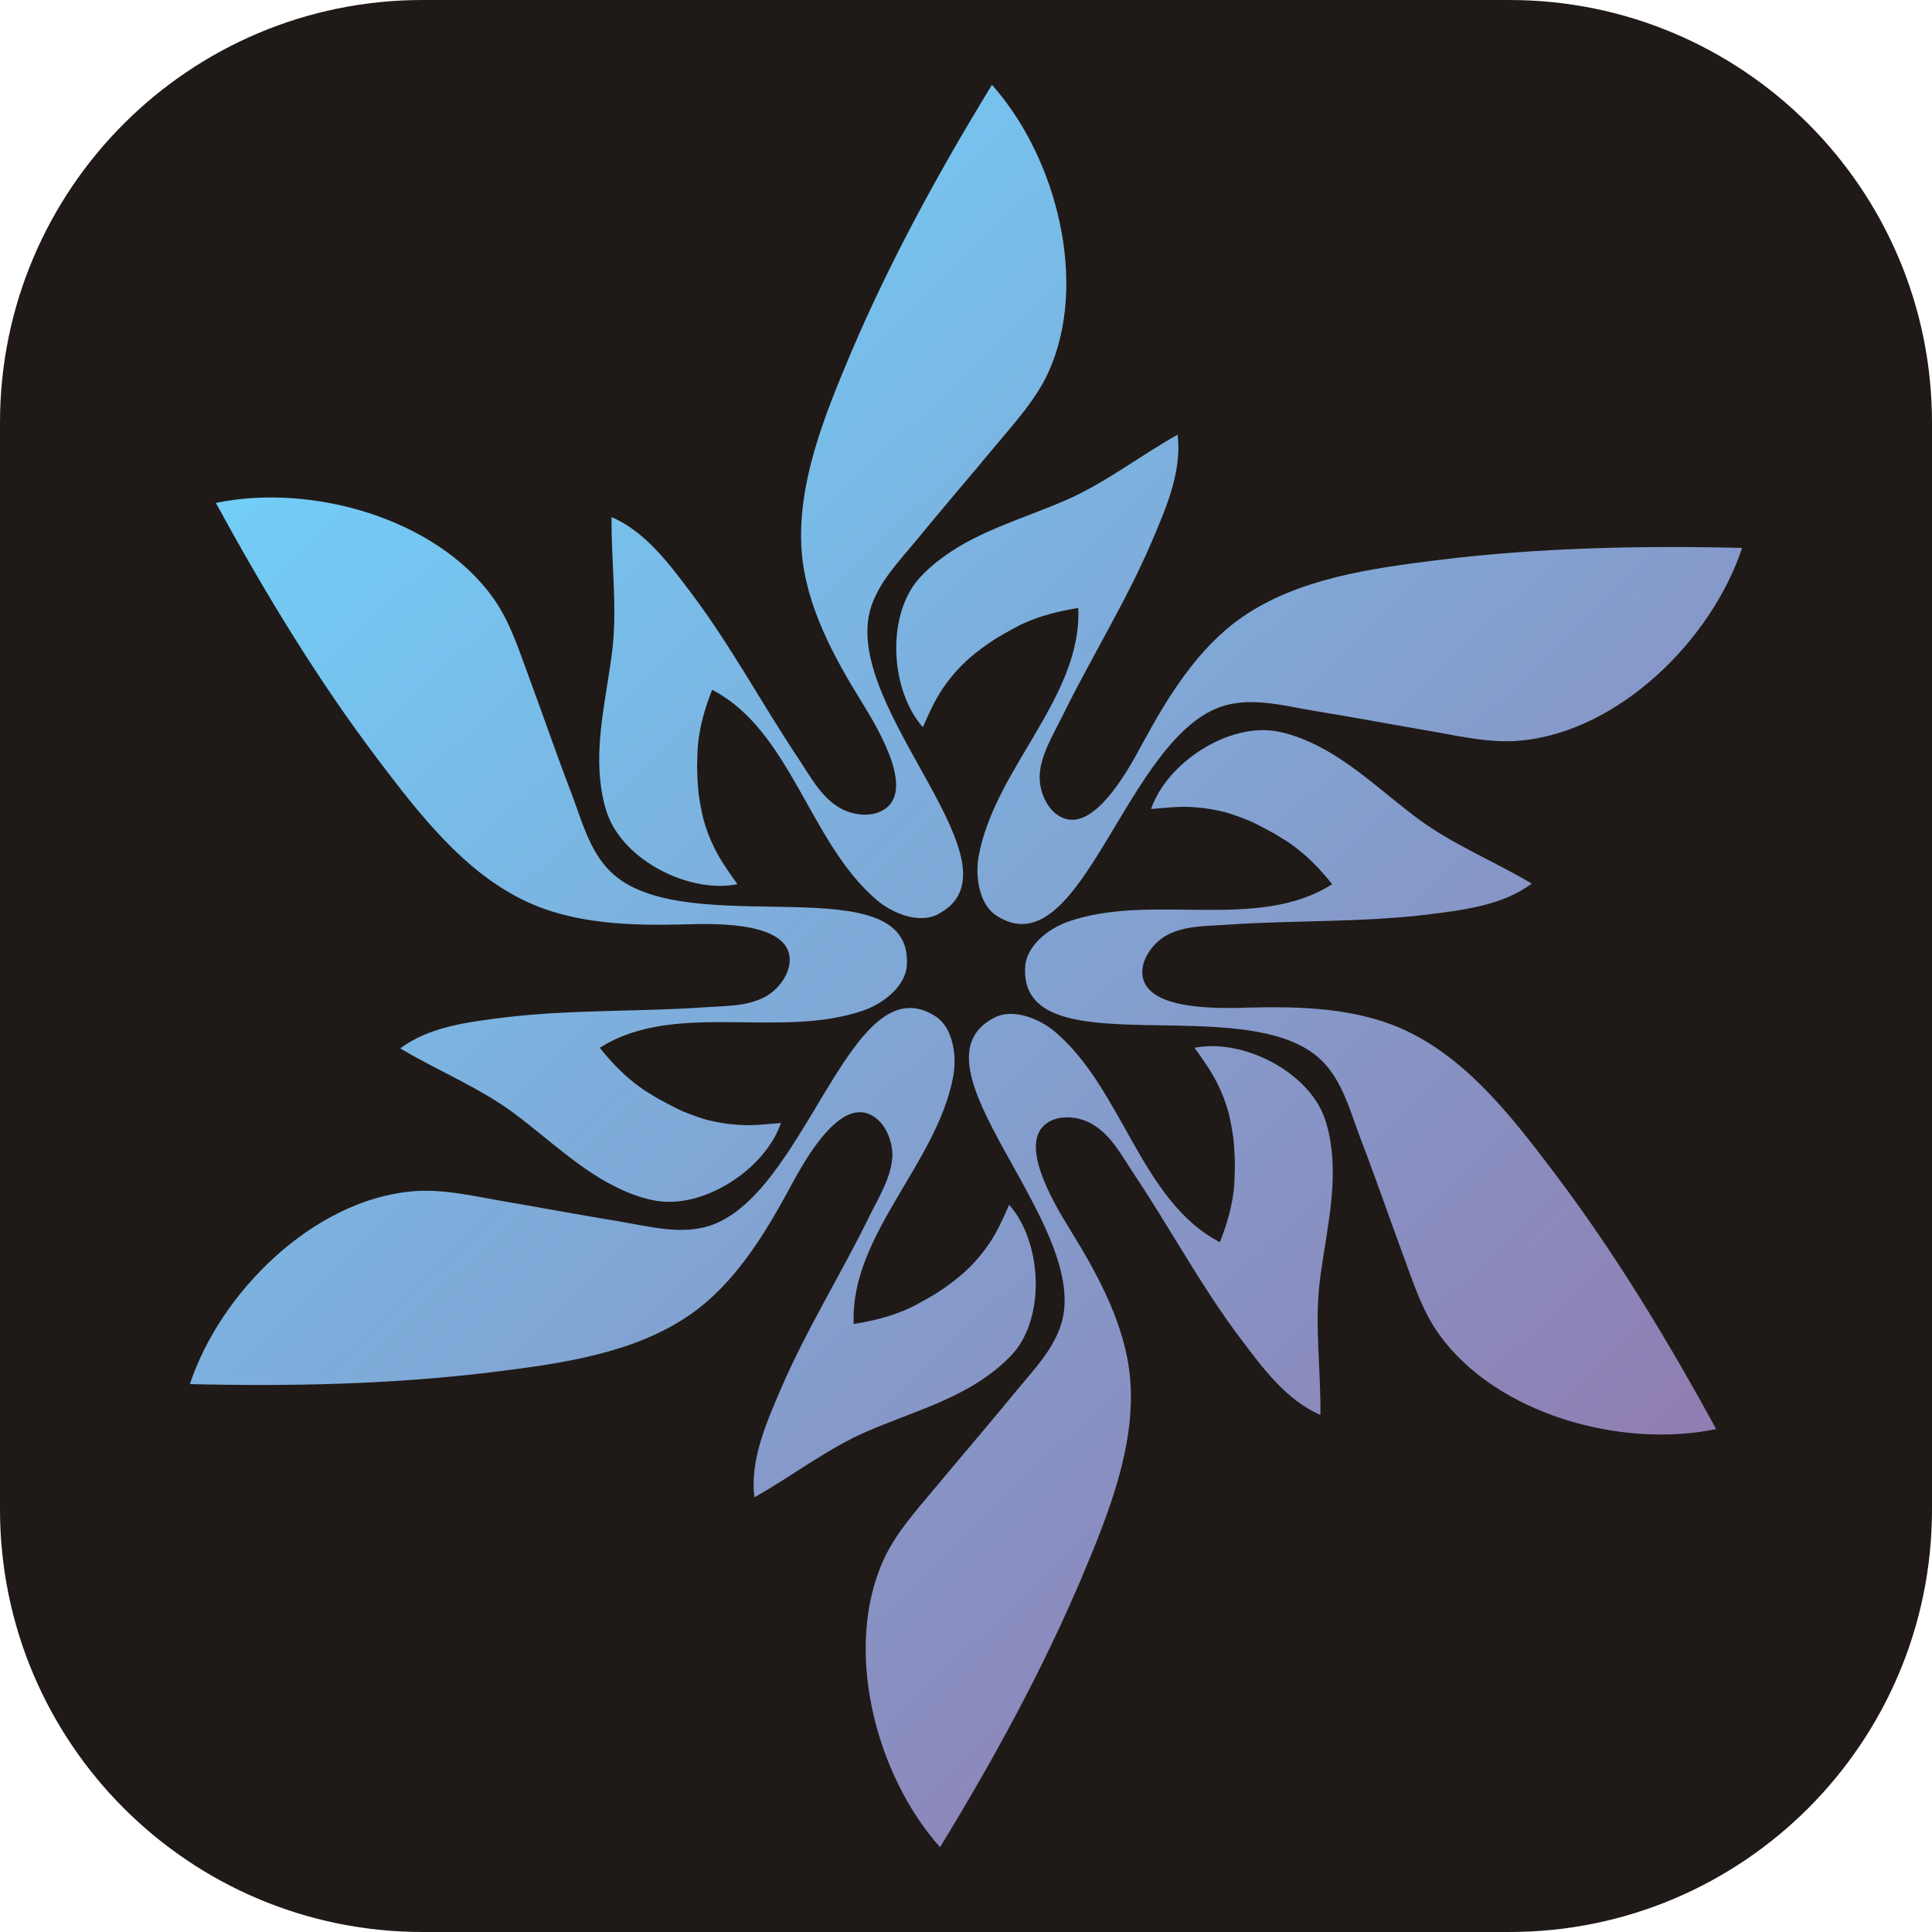
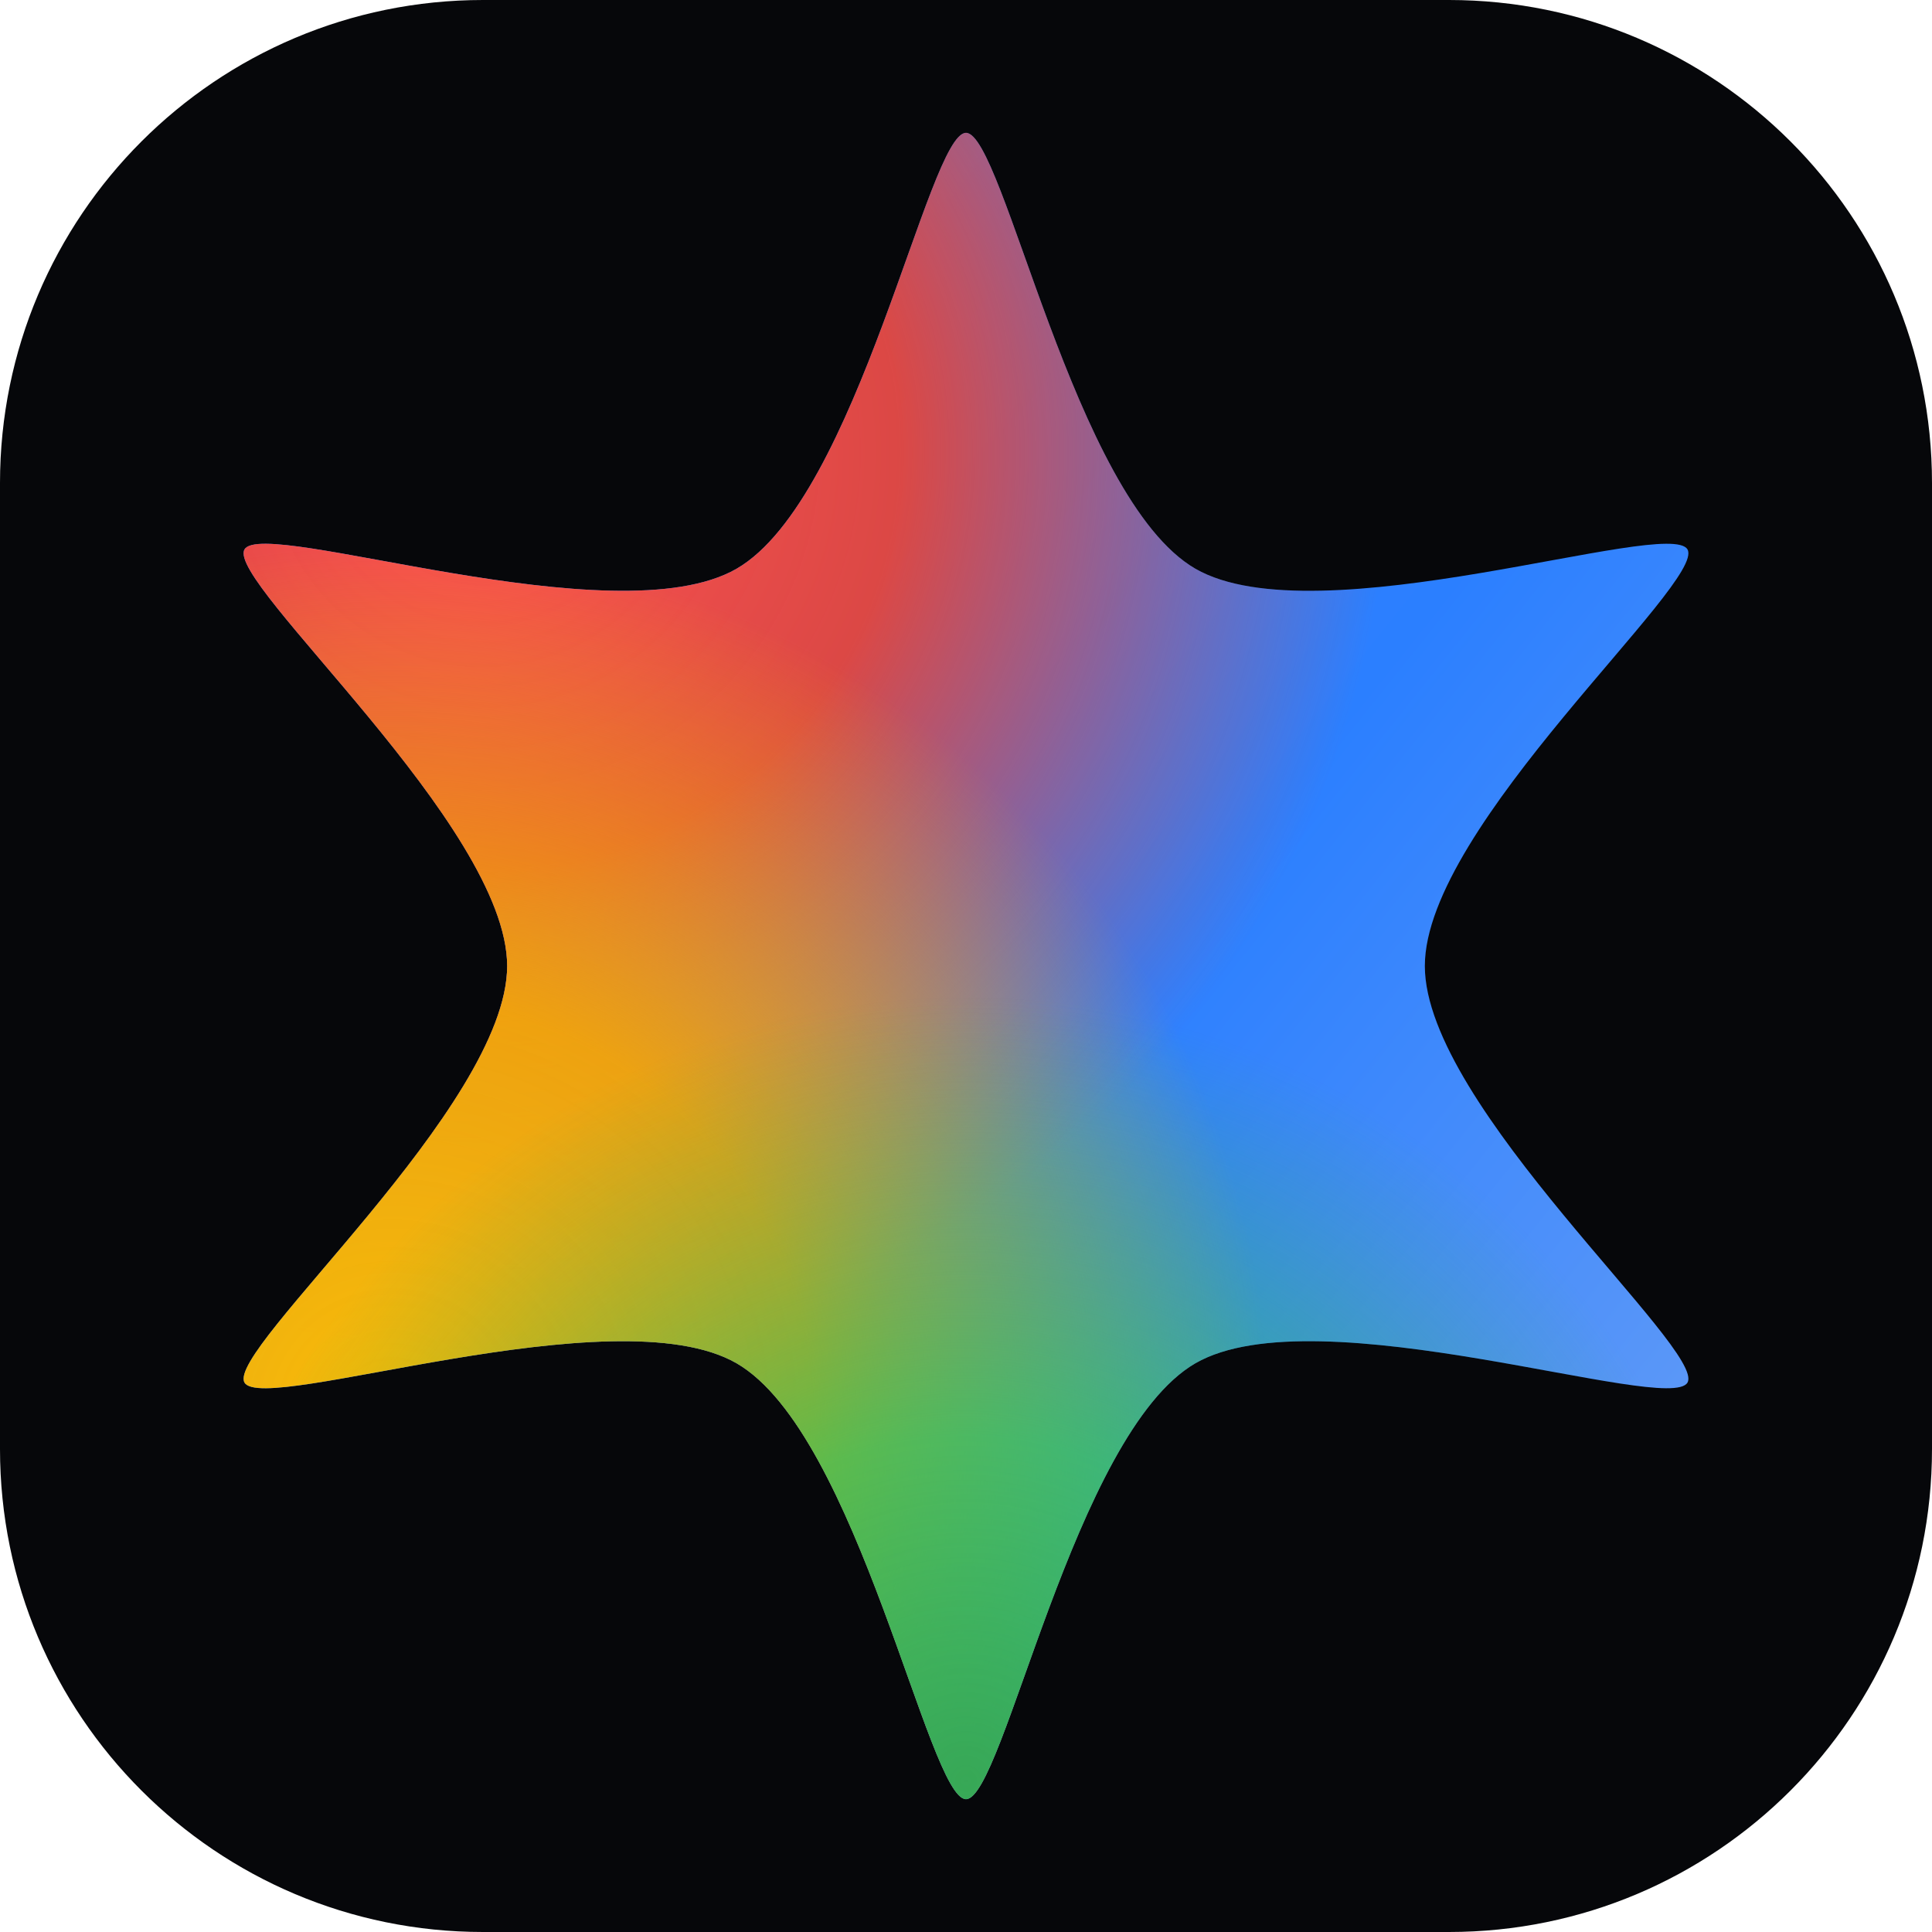
<svg xmlns="http://www.w3.org/2000/svg" width="512" height="512" viewBox="0 0 64 64" fill="none">
  <defs>
-     <linearGradient id="vektor-photo1-grad" gradientUnits="userSpaceOnUse" x1="9" y1="8" x2="55" y2="56">
-       <stop offset="0%" stop-color="#6fd5fe" />
-       <stop offset="50%" stop-color="#81a5d4" />
-       <stop offset="100%" stop-color="#9375aa" />
+     <linearGradient id="vektor-p1-base" gradientUnits="userSpaceOnUse" x1="8" y1="12" x2="58" y2="52">
+       <stop offset="0%" stop-color="#4285f4" />
+       <stop offset="56%" stop-color="#2b7fff" />
+       <stop offset="100%" stop-color="#669df6" />
    </linearGradient>
+     <radialGradient id="vektor-p1-red" gradientUnits="userSpaceOnUse" cx="16" cy="15" r="30">
+       <stop offset="0%" stop-color="#ff5252" stop-opacity="1" />
+       <stop offset="46%" stop-color="#ea4335" stop-opacity=".92" />
+       <stop offset="100%" stop-color="#ea4335" stop-opacity="0" />
+     </radialGradient>
+     <radialGradient id="vektor-p1-amber" gradientUnits="userSpaceOnUse" cx="13" cy="47" r="29">
+       <stop offset="0%" stop-color="#fbbc04" stop-opacity="1" />
+       <stop offset="48%" stop-color="#f9ab00" stop-opacity=".88" />
+       <stop offset="100%" stop-color="#fbbc04" stop-opacity="0" />
+     </radialGradient>
+     <radialGradient id="vektor-p1-green" gradientUnits="userSpaceOnUse" cx="32" cy="59" r="26">
+       <stop offset="0%" stop-color="#34a853" stop-opacity=".96" />
+       <stop offset="44%" stop-color="#22c55e" stop-opacity=".68" />
+       <stop offset="100%" stop-color="#34a853" stop-opacity="0" />
+     </radialGradient>
  </defs>
-   <rect width="64" height="64" rx="14" fill="#1f1a17" />
-   <path fill="url(#vektor-photo1-grad)" d="M32.86 2.81C35.01 5.22 36.07 9.39 34.73 12.33C34.33 13.21 33.66 13.95 33.04 14.69C32.17 15.74 31.28 16.77 30.42 17.82C29.81 18.57 29.07 19.30 28.82 20.23C27.94 23.55 34.11 28.76 31.04 30.30C30.43 30.60 29.57 30.26 29.05 29.82C26.80 27.91 26.21 24.21 23.59 22.85C23.36 23.43 23.18 24.05 23.12 24.67C23.11 24.82 23.10 24.96 23.10 25.11C23.09 25.30 23.09 25.50 23.10 25.69C23.11 25.89 23.12 26.08 23.14 26.27C23.18 26.56 23.23 26.85 23.30 27.13C23.39 27.46 23.51 27.78 23.66 28.08C23.87 28.51 24.15 28.90 24.43 29.29C22.83 29.61 20.66 28.50 20.12 26.96C19.99 26.59 19.92 26.21 19.88 25.82C19.74 24.37 20.12 22.92 20.29 21.48C20.45 20.04 20.24 18.58 20.26 17.13C21.38 17.61 22.17 18.68 22.90 19.65C24.22 21.40 25.25 23.34 26.47 25.16C26.84 25.72 27.18 26.36 27.75 26.72C28.17 27.00 28.82 27.09 29.25 26.84C30.30 26.24 29.20 24.31 28.56 23.28C27.62 21.76 26.71 20.09 26.56 18.31C26.38 16.06 27.30 13.80 28.18 11.71C29.49 8.63 31.11 5.67 32.86 2.81ZM57.71 18.15C56.69 21.22 53.62 24.22 50.40 24.53C49.44 24.63 48.46 24.41 47.51 24.24C46.17 24.01 44.83 23.76 43.49 23.54C42.54 23.38 41.54 23.11 40.61 23.36C37.29 24.26 35.86 32.21 32.99 30.32C32.43 29.94 32.30 29.03 32.42 28.36C32.95 25.45 35.85 23.09 35.72 20.14C35.10 20.24 34.48 20.39 33.91 20.65C33.77 20.71 33.65 20.78 33.52 20.85C33.35 20.94 33.18 21.04 33.01 21.14C32.85 21.24 32.69 21.35 32.53 21.47C32.30 21.64 32.07 21.83 31.87 22.03C31.63 22.27 31.41 22.54 31.22 22.82C30.96 23.21 30.76 23.66 30.57 24.09C29.49 22.86 29.36 20.43 30.42 19.19C30.68 18.90 30.98 18.64 31.29 18.42C32.47 17.57 33.92 17.17 35.26 16.59C36.59 16.02 37.74 15.11 39.01 14.40C39.16 15.61 38.63 16.83 38.15 17.95C37.29 19.96 36.12 21.82 35.16 23.79C34.86 24.39 34.48 25.01 34.44 25.68C34.42 26.18 34.66 26.79 35.10 27.04C36.14 27.65 37.26 25.73 37.83 24.66C38.68 23.09 39.67 21.47 41.14 20.45C43.00 19.16 45.41 18.83 47.66 18.55C50.99 18.14 54.36 18.07 57.71 18.15ZM56.85 47.34C53.68 48.00 49.55 46.83 47.67 44.20C47.10 43.41 46.81 42.46 46.47 41.55C46.00 40.28 45.56 38.99 45.07 37.72C44.73 36.82 44.47 35.81 43.79 35.14C41.35 32.71 33.74 35.45 33.96 32.02C34.00 31.34 34.72 30.77 35.36 30.54C38.14 29.55 41.64 30.88 44.13 29.29C43.74 28.80 43.30 28.34 42.79 27.98C42.67 27.89 42.54 27.81 42.42 27.74C42.25 27.63 42.08 27.54 41.91 27.45C41.74 27.36 41.57 27.27 41.39 27.19C41.12 27.08 40.85 26.98 40.57 26.90C40.24 26.82 39.90 26.76 39.56 26.74C39.09 26.70 38.61 26.76 38.13 26.80C38.66 25.26 40.70 23.93 42.31 24.23C42.69 24.30 43.06 24.43 43.41 24.59C44.73 25.19 45.80 26.25 46.97 27.12C48.13 27.98 49.50 28.53 50.74 29.27C49.77 30.00 48.45 30.15 47.25 30.30C45.07 30.56 42.87 30.48 40.69 30.63C40.02 30.68 39.30 30.65 38.69 30.96C38.25 31.18 37.84 31.70 37.84 32.20C37.84 33.41 40.06 33.42 41.27 33.38C43.06 33.33 44.96 33.38 46.57 34.14C48.62 35.10 50.11 37.03 51.48 38.84C53.50 41.51 55.24 44.39 56.85 47.34ZM31.14 61.19C28.99 58.78 27.93 54.61 29.27 51.67C29.67 50.79 30.34 50.05 30.96 49.31C31.83 48.26 32.72 47.23 33.58 46.18C34.19 45.43 34.93 44.70 35.18 43.77C36.06 40.45 29.89 35.24 32.96 33.70C33.57 33.40 34.43 33.74 34.95 34.18C37.20 36.09 37.79 39.79 40.41 41.15C40.64 40.57 40.82 39.95 40.88 39.33C40.89 39.18 40.90 39.04 40.90 38.89C40.91 38.70 40.91 38.50 40.90 38.31C40.89 38.11 40.88 37.92 40.86 37.73C40.82 37.44 40.77 37.15 40.70 36.87C40.61 36.54 40.49 36.22 40.34 35.92C40.13 35.49 39.85 35.10 39.57 34.71C41.17 34.39 43.34 35.50 43.88 37.04C44.01 37.41 44.08 37.79 44.12 38.18C44.26 39.63 43.88 41.08 43.71 42.52C43.55 43.96 43.76 45.42 43.74 46.87C42.62 46.39 41.83 45.32 41.10 44.35C39.78 42.60 38.75 40.66 37.53 38.84C37.16 38.28 36.82 37.64 36.25 37.28C35.83 37.00 35.18 36.91 34.75 37.16C33.70 37.76 34.80 39.69 35.44 40.72C36.38 42.24 37.29 43.91 37.44 45.69C37.62 47.94 36.70 50.20 35.82 52.29C34.51 55.37 32.89 58.33 31.14 61.19ZM6.29 45.85C7.31 42.78 10.38 39.78 13.60 39.47C14.56 39.37 15.54 39.59 16.49 39.76C17.83 39.99 19.17 40.24 20.51 40.46C21.46 40.62 22.46 40.89 23.39 40.64C26.71 39.74 28.14 31.79 31.01 33.68C31.57 34.06 31.70 34.97 31.58 35.64C31.05 38.55 28.15 40.91 28.28 43.86C28.90 43.76 29.52 43.61 30.09 43.35C30.23 43.29 30.35 43.22 30.48 43.15C30.65 43.06 30.82 42.96 30.99 42.86C31.15 42.76 31.31 42.65 31.47 42.53C31.70 42.36 31.93 42.17 32.13 41.97C32.37 41.73 32.59 41.46 32.78 41.18C33.04 40.79 33.24 40.34 33.43 39.91C34.51 41.14 34.64 43.57 33.58 44.81C33.32 45.10 33.02 45.36 32.71 45.58C31.53 46.43 30.08 46.83 28.74 47.41C27.41 47.98 26.26 48.89 24.99 49.60C24.84 48.39 25.37 47.17 25.85 46.05C26.71 44.04 27.88 42.18 28.84 40.21C29.14 39.61 29.52 38.99 29.56 38.32C29.58 37.82 29.34 37.21 28.90 36.96C27.86 36.35 26.74 38.27 26.17 39.34C25.32 40.91 24.33 42.53 22.86 43.55C21.00 44.84 18.59 45.17 16.34 45.45C13.01 45.86 9.64 45.93 6.29 45.85ZM7.15 16.66C10.32 16.00 14.45 17.17 16.33 19.80C16.90 20.59 17.19 21.54 17.53 22.45C18.00 23.72 18.44 25.01 18.93 26.28C19.27 27.18 19.53 28.19 20.21 28.86C22.65 31.29 30.26 28.55 30.04 31.98C30.00 32.66 29.28 33.23 28.64 33.46C25.86 34.45 22.36 33.12 19.87 34.71C20.26 35.20 20.70 35.66 21.21 36.02C21.33 36.11 21.46 36.19 21.58 36.26C21.75 36.37 21.92 36.46 22.09 36.55C22.26 36.64 22.43 36.73 22.61 36.81C22.88 36.92 23.15 37.02 23.43 37.10C23.76 37.18 24.10 37.24 24.44 37.26C24.91 37.30 25.39 37.24 25.87 37.20C25.34 38.74 23.30 40.07 21.69 39.77C21.31 39.70 20.94 39.57 20.59 39.41C19.27 38.81 18.20 37.75 17.03 36.88C15.87 36.02 14.50 35.47 13.26 34.73C14.23 34.00 15.55 33.85 16.75 33.70C18.93 33.44 21.13 33.52 23.31 33.37C23.98 33.32 24.70 33.35 25.31 33.04C25.75 32.82 26.16 32.30 26.16 31.80C26.16 30.59 23.94 30.58 22.73 30.62C20.94 30.67 19.04 30.62 17.43 29.86C15.38 28.90 13.89 26.97 12.52 25.16C10.50 22.49 8.76 19.61 7.15 16.66Z" />
+   <rect width="64" height="64" rx="16" fill="#06070a" />
+   <path d="M32.00 4.40C33.25 4.40 35.57 16.51 39.60 18.84C43.63 21.16 55.28 17.12 55.90 18.20C56.53 19.28 47.20 27.35 47.20 32.00C47.20 36.65 56.53 44.72 55.90 45.80C55.28 46.88 43.63 42.84 39.60 45.16C35.57 47.49 33.25 59.60 32.00 59.60C30.75 59.60 28.43 47.49 24.40 45.16C20.37 42.84 8.72 46.88 8.10 45.80C7.47 44.72 16.80 36.65 16.80 32.00C16.80 27.35 7.47 19.28 8.10 18.20C8.72 17.12 20.37 21.16 24.40 18.84C28.43 16.51 30.75 4.40 32.00 4.40Z" fill="url(#vektor-p1-base)" />
+   <path d="M32.00 4.40C33.25 4.40 35.57 16.51 39.60 18.84C43.63 21.16 55.28 17.12 55.90 18.20C56.53 19.28 47.20 27.35 47.20 32.00C47.20 36.65 56.53 44.72 55.90 45.80C55.28 46.88 43.63 42.84 39.60 45.16C35.57 47.49 33.25 59.60 32.00 59.60C30.75 59.60 28.43 47.49 24.40 45.16C20.37 42.84 8.72 46.88 8.10 45.80C7.47 44.72 16.80 36.65 16.80 32.00C16.80 27.35 7.47 19.28 8.10 18.20C8.72 17.12 20.37 21.16 24.40 18.84C28.43 16.51 30.75 4.40 32.00 4.40Z" fill="url(#vektor-p1-red)" />
+   <path d="M32.00 4.40C33.25 4.40 35.57 16.51 39.60 18.84C43.63 21.16 55.28 17.12 55.90 18.20C56.53 19.28 47.20 27.35 47.20 32.00C47.20 36.65 56.53 44.72 55.90 45.80C55.28 46.88 43.63 42.84 39.60 45.16C35.57 47.49 33.25 59.60 32.00 59.60C30.75 59.60 28.43 47.49 24.40 45.16C20.37 42.84 8.72 46.88 8.10 45.80C7.47 44.72 16.80 36.65 16.80 32.00C16.80 27.35 7.47 19.28 8.10 18.20C8.72 17.12 20.37 21.16 24.40 18.84C28.43 16.51 30.75 4.40 32.00 4.40Z" fill="url(#vektor-p1-amber)" />
+   <path d="M32.00 4.40C33.25 4.40 35.57 16.51 39.60 18.84C43.63 21.16 55.28 17.12 55.90 18.20C56.53 19.28 47.20 27.35 47.20 32.00C47.20 36.65 56.53 44.72 55.90 45.80C55.28 46.88 43.63 42.84 39.60 45.16C35.57 47.49 33.25 59.60 32.00 59.60C30.75 59.60 28.43 47.49 24.40 45.16C20.37 42.84 8.72 46.88 8.10 45.80C7.47 44.72 16.80 36.65 16.80 32.00C16.80 27.35 7.47 19.28 8.10 18.20C8.72 17.12 20.37 21.16 24.40 18.84C28.43 16.51 30.75 4.40 32.00 4.40Z" fill="url(#vektor-p1-green)" />
</svg>
